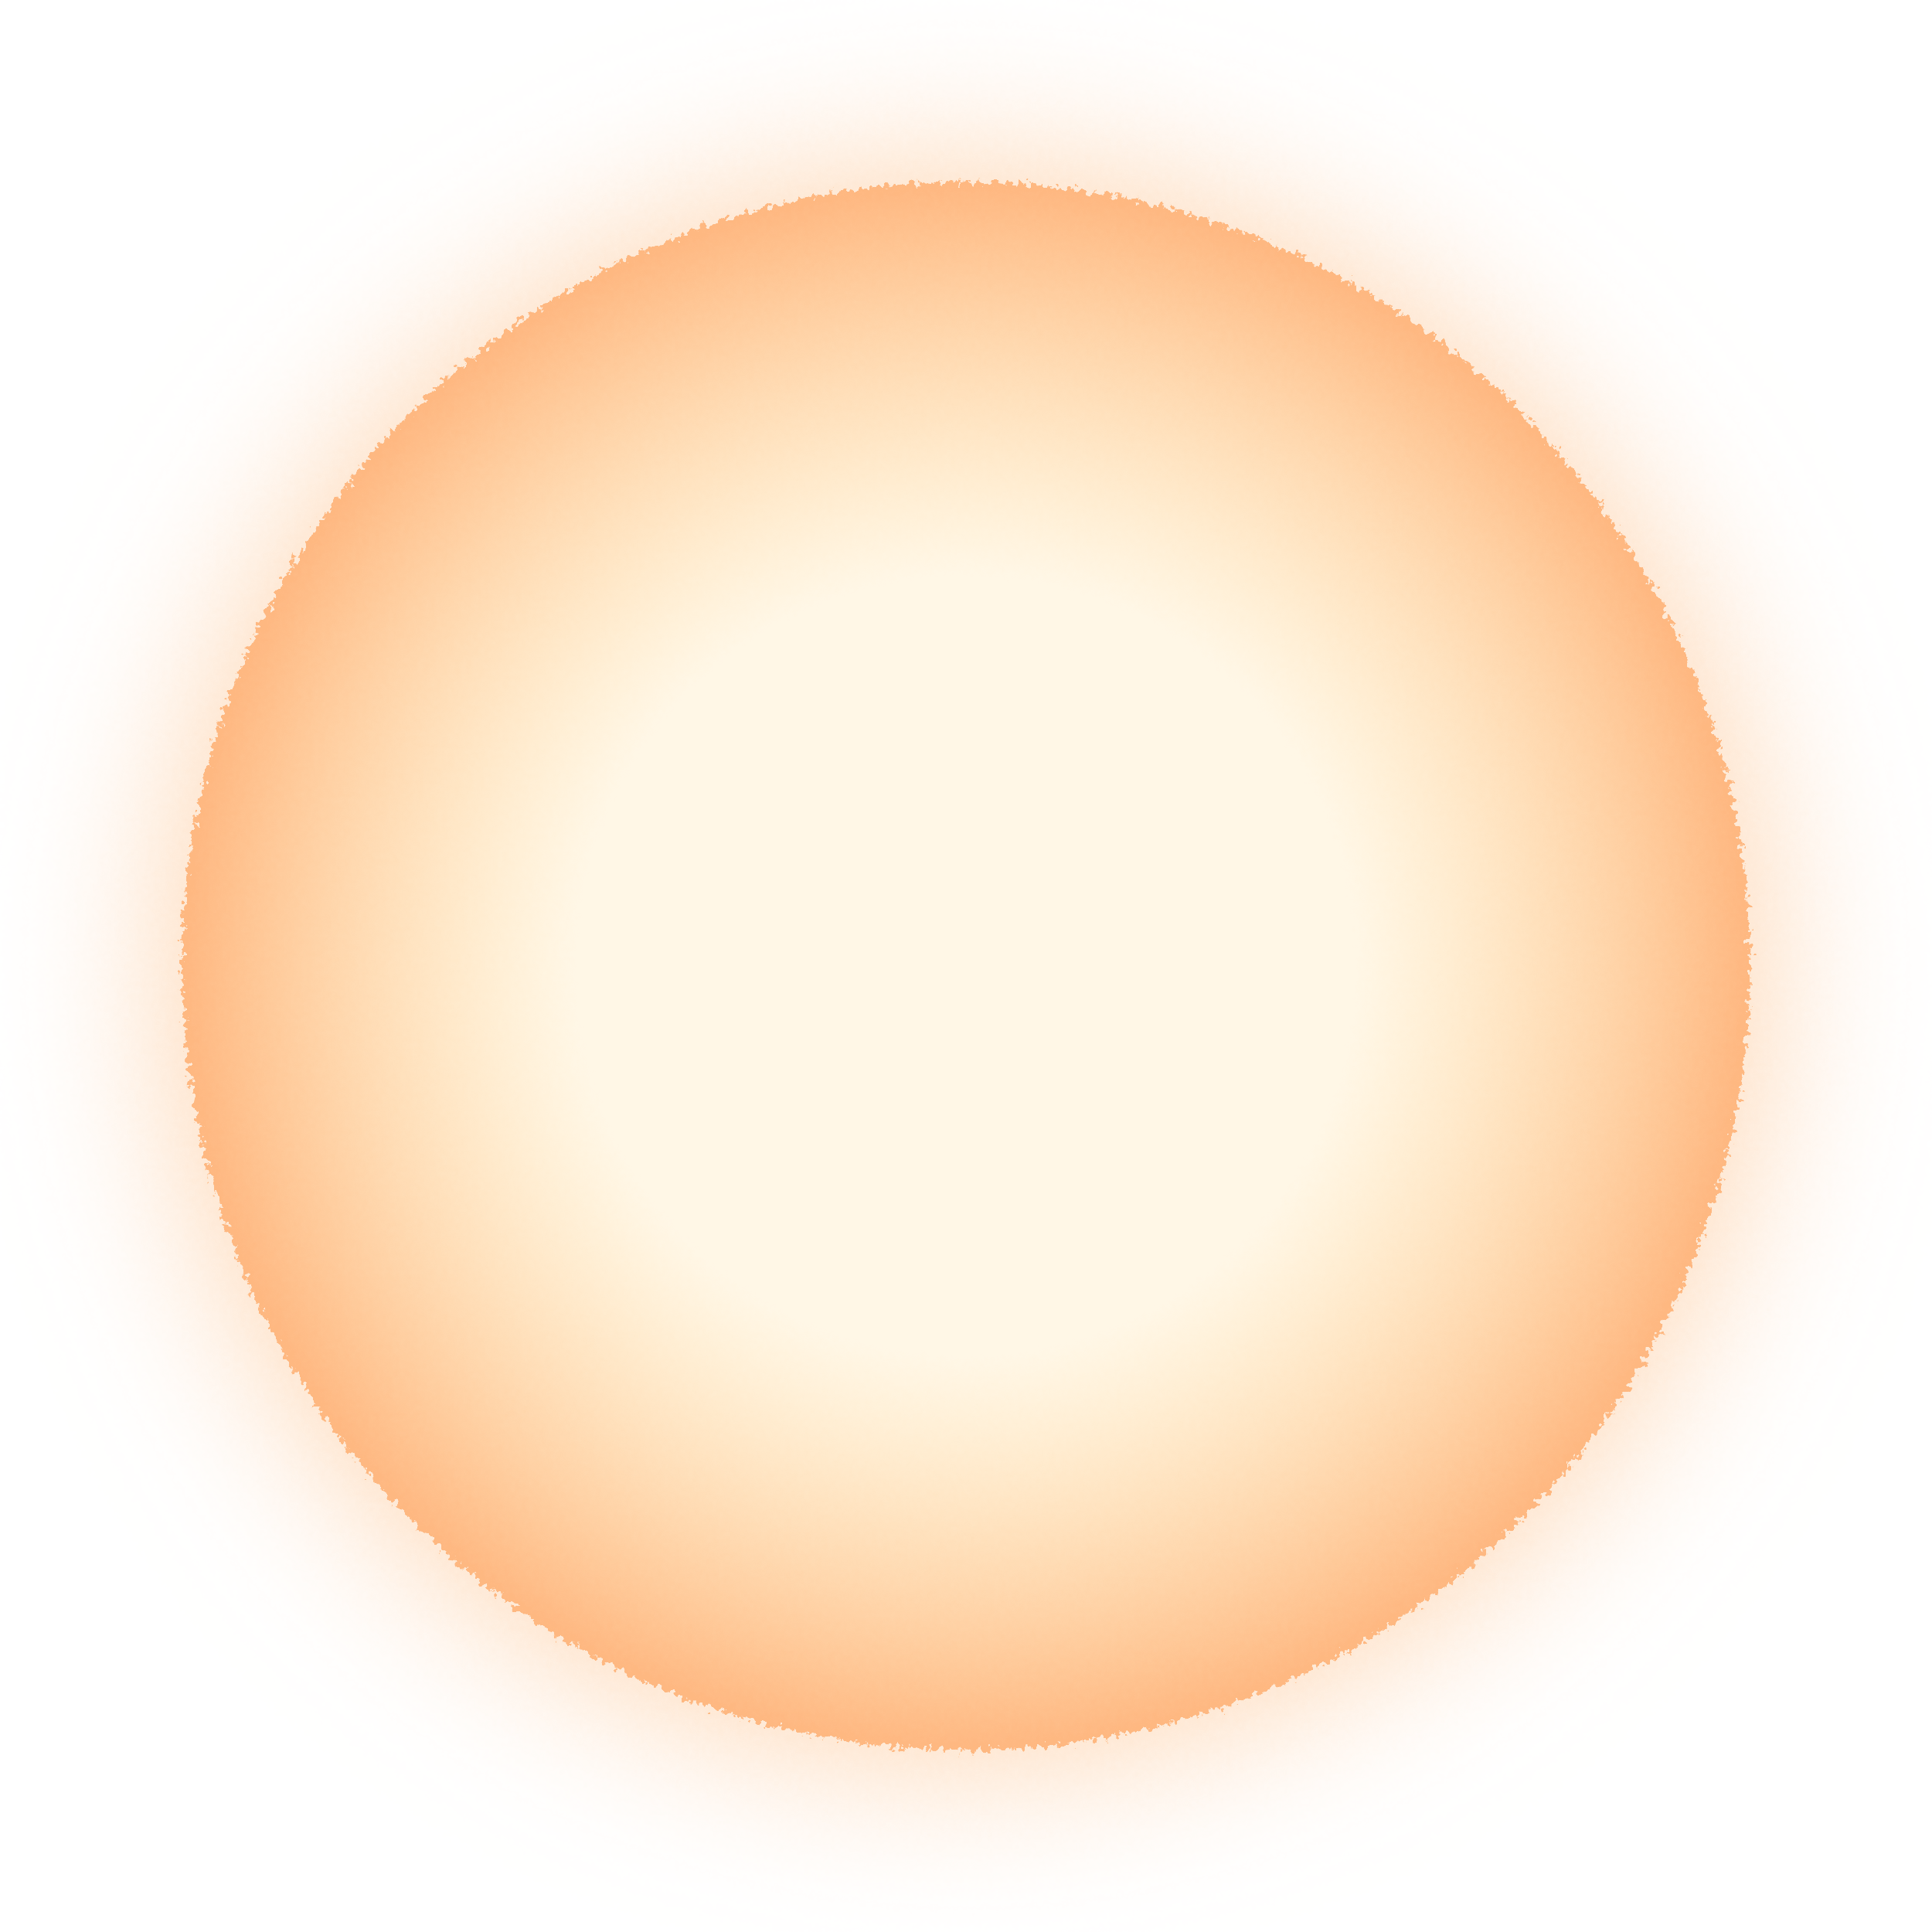
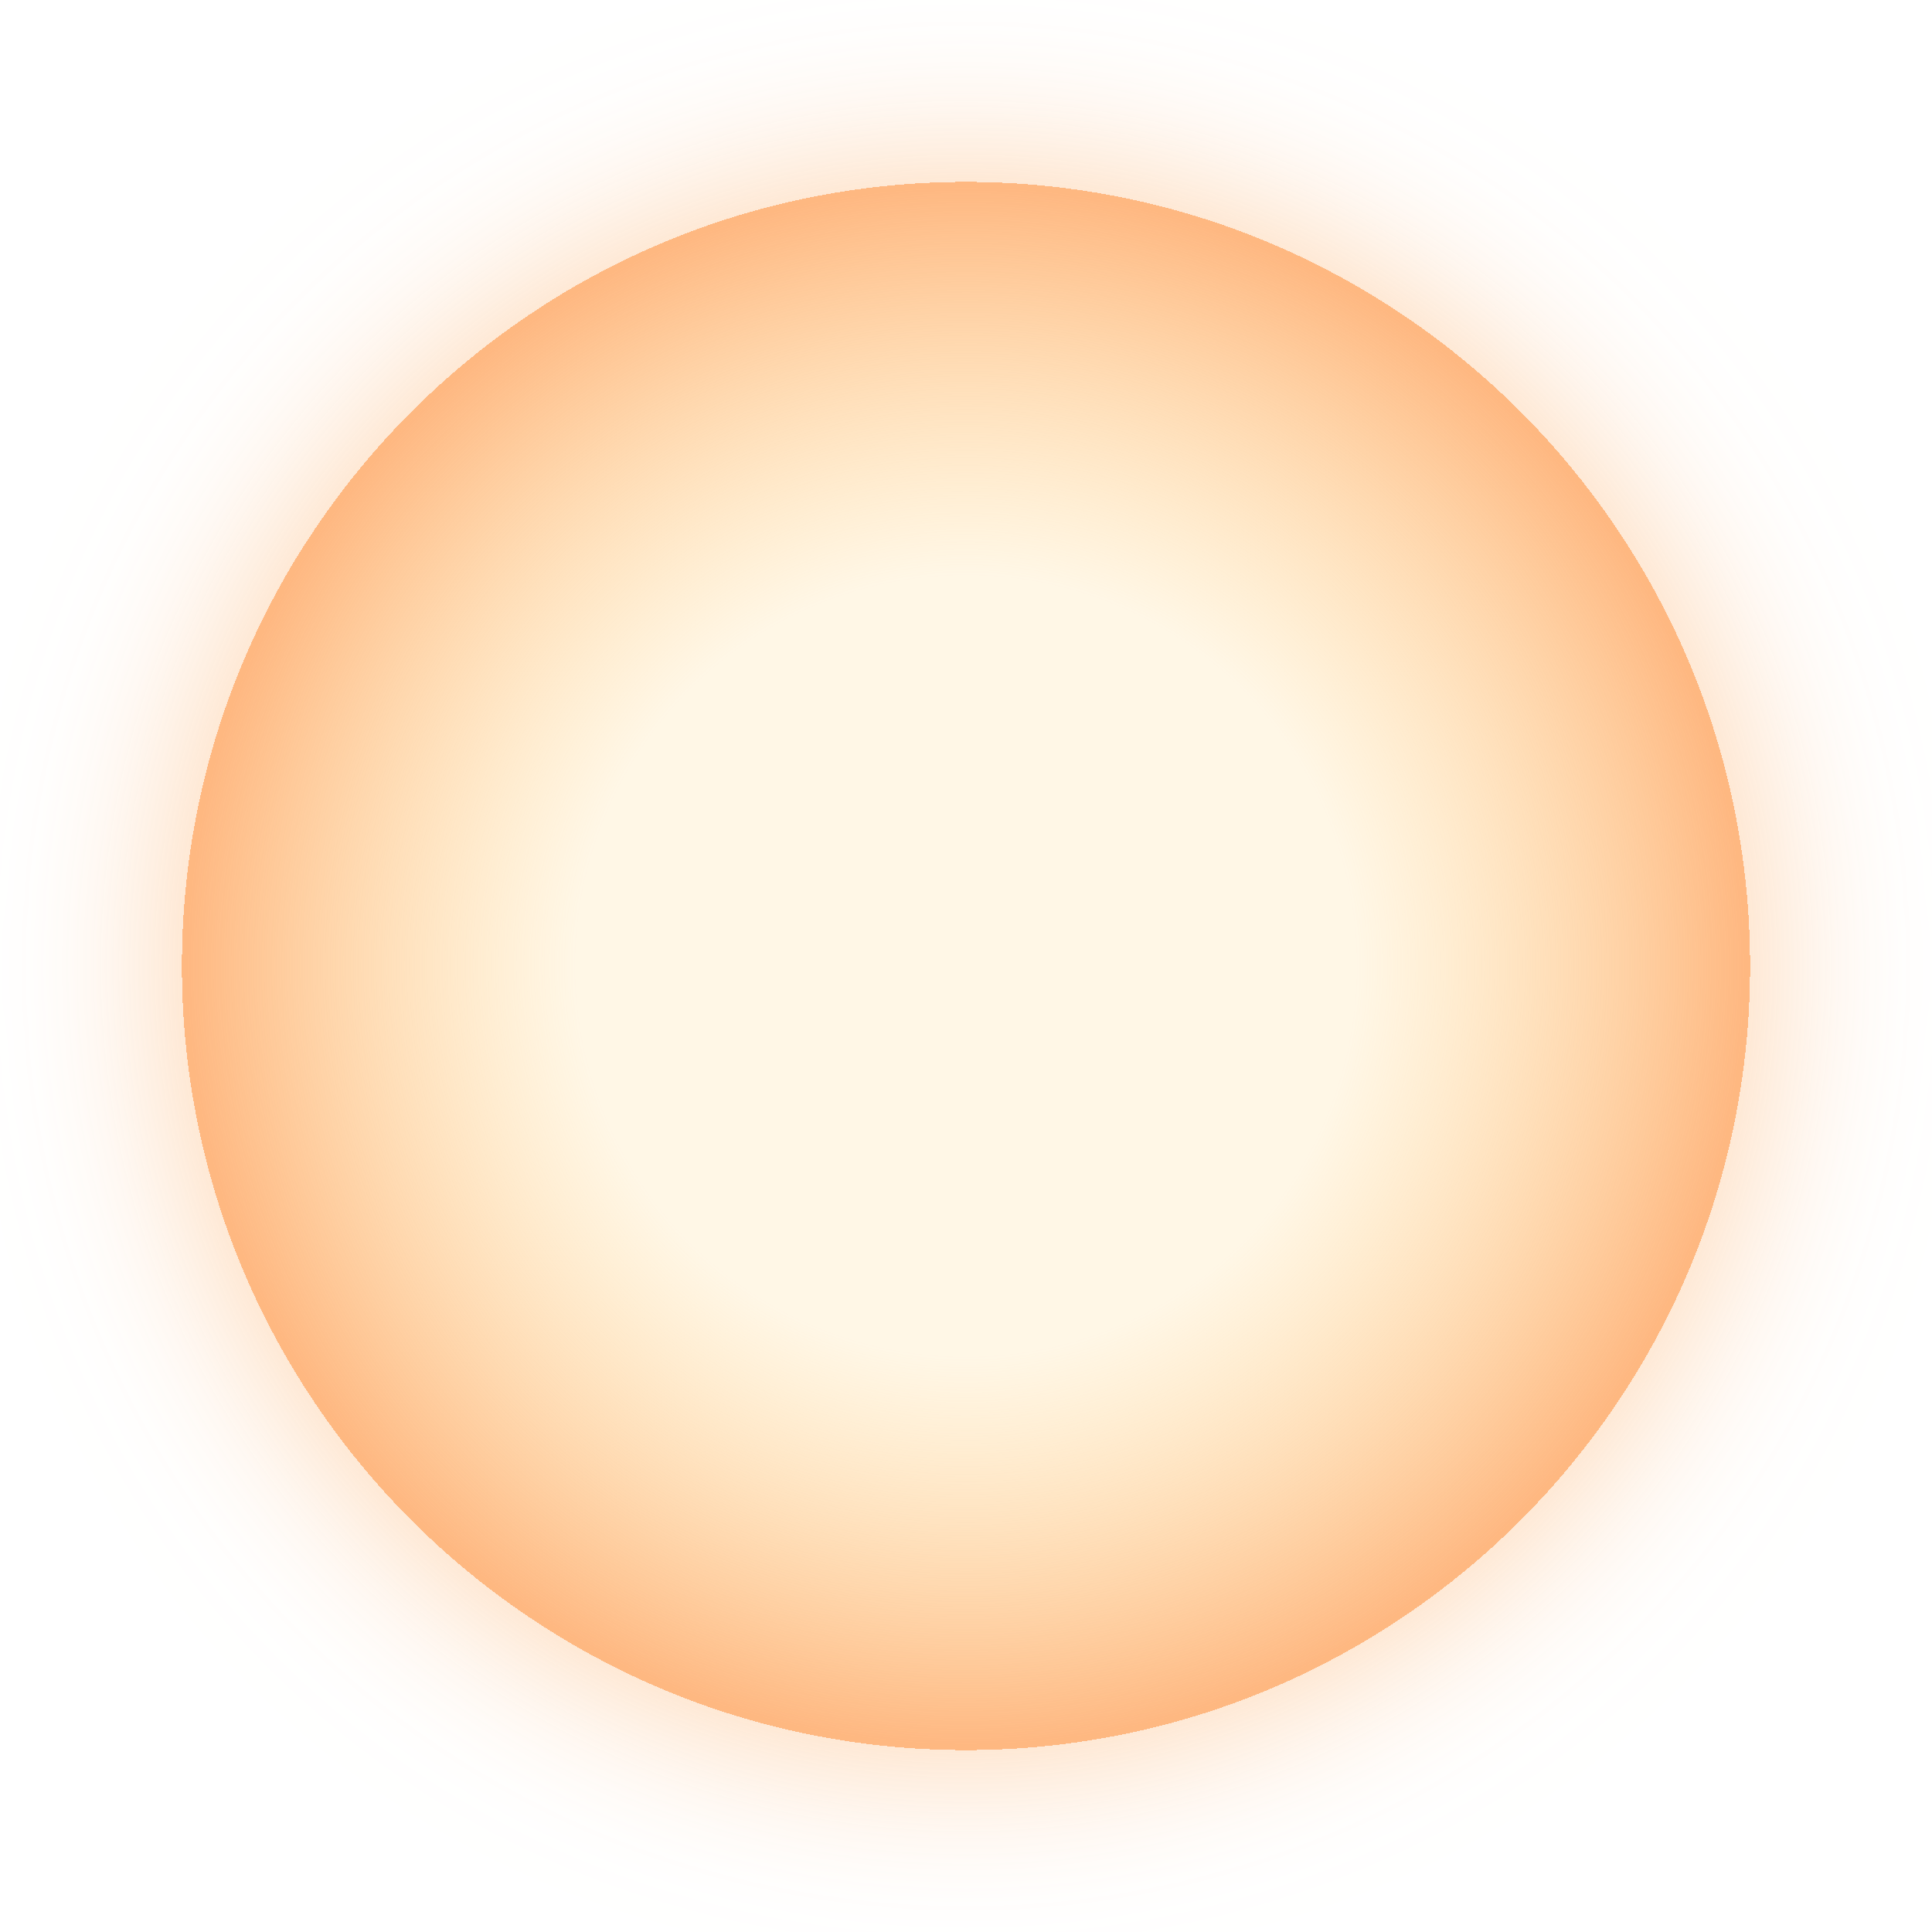
<svg xmlns="http://www.w3.org/2000/svg" preserveAspectRatio="none" overflow="visible" style="display: block;" width="315.392" height="315.392" viewBox="0 0 315.392 315.392" fill="none">
-   <g id="Ellipse 14" filter="url(#filter0_dg_0_73)">
-     <circle cx="157.696" cy="157.696" r="128" fill="url(#paint0_radial_0_73)" shape-rendering="crispEdges" />
+   <g id="Ellipse 14" filter="url(#filter0_d_0_39)">
+     <circle cx="157.696" cy="157.696" r="128" fill="url(#paint0_radial_0_39)" shape-rendering="crispEdges" />
  </g>
  <defs>
-     <filter id="filter0_dg_0_73" x="0" y="0" width="315.392" height="315.392" filterUnits="userSpaceOnUse" color-interpolation-filters="sRGB">
+     <filter id="filter0_d_0_39" x="0" y="0" width="315.392" height="315.392" filterUnits="userSpaceOnUse" color-interpolation-filters="sRGB">
      <feFlood flood-opacity="0" result="BackgroundImageFix" />
      <feColorMatrix in="SourceAlpha" type="matrix" values="0 0 0 0 0 0 0 0 0 0 0 0 0 0 0 0 0 0 127 0" result="hardAlpha" />
      <feOffset />
      <feGaussianBlur stdDeviation="14.848" />
      <feComposite in2="hardAlpha" operator="out" />
      <feColorMatrix type="matrix" values="0 0 0 0 0.992 0 0 0 0 0.773 0 0 0 0 0.576 0 0 0 0.8 0" />
-       <feBlend mode="normal" in2="BackgroundImageFix" result="effect1_dropShadow_0_73" />
-       <feBlend mode="normal" in="SourceGraphic" in2="effect1_dropShadow_0_73" result="shape" />
-       <feTurbulence type="fractalNoise" baseFrequency="0.999 0.999" numOctaves="3" seed="5559" />
-       <feDisplacementMap in="shape" scale="2.926" xChannelSelector="R" yChannelSelector="G" result="displacedImage" width="100%" height="100%" />
-       <feMerge result="effect2_texture_0_73">
-         <feMergeNode in="displacedImage" />
-       </feMerge>
+       <feBlend mode="normal" in2="BackgroundImageFix" result="effect1_dropShadow_0_39" />
+       <feBlend mode="normal" in="SourceGraphic" in2="effect1_dropShadow_0_39" result="shape" />
    </filter>
-     <radialGradient id="paint0_radial_0_73" cx="0" cy="0" r="1" gradientUnits="userSpaceOnUse" gradientTransform="translate(157.696 157.696) rotate(90) scale(128)">
+     <radialGradient id="paint0_radial_0_39" cx="0" cy="0" r="1" gradientUnits="userSpaceOnUse" gradientTransform="translate(157.696 157.696) rotate(90) scale(128)">
      <stop offset="0.5" stop-color="#FFD683" stop-opacity="0.2" />
      <stop offset="1" stop-color="#FEA662" stop-opacity="0.8" />
    </radialGradient>
  </defs>
</svg>
